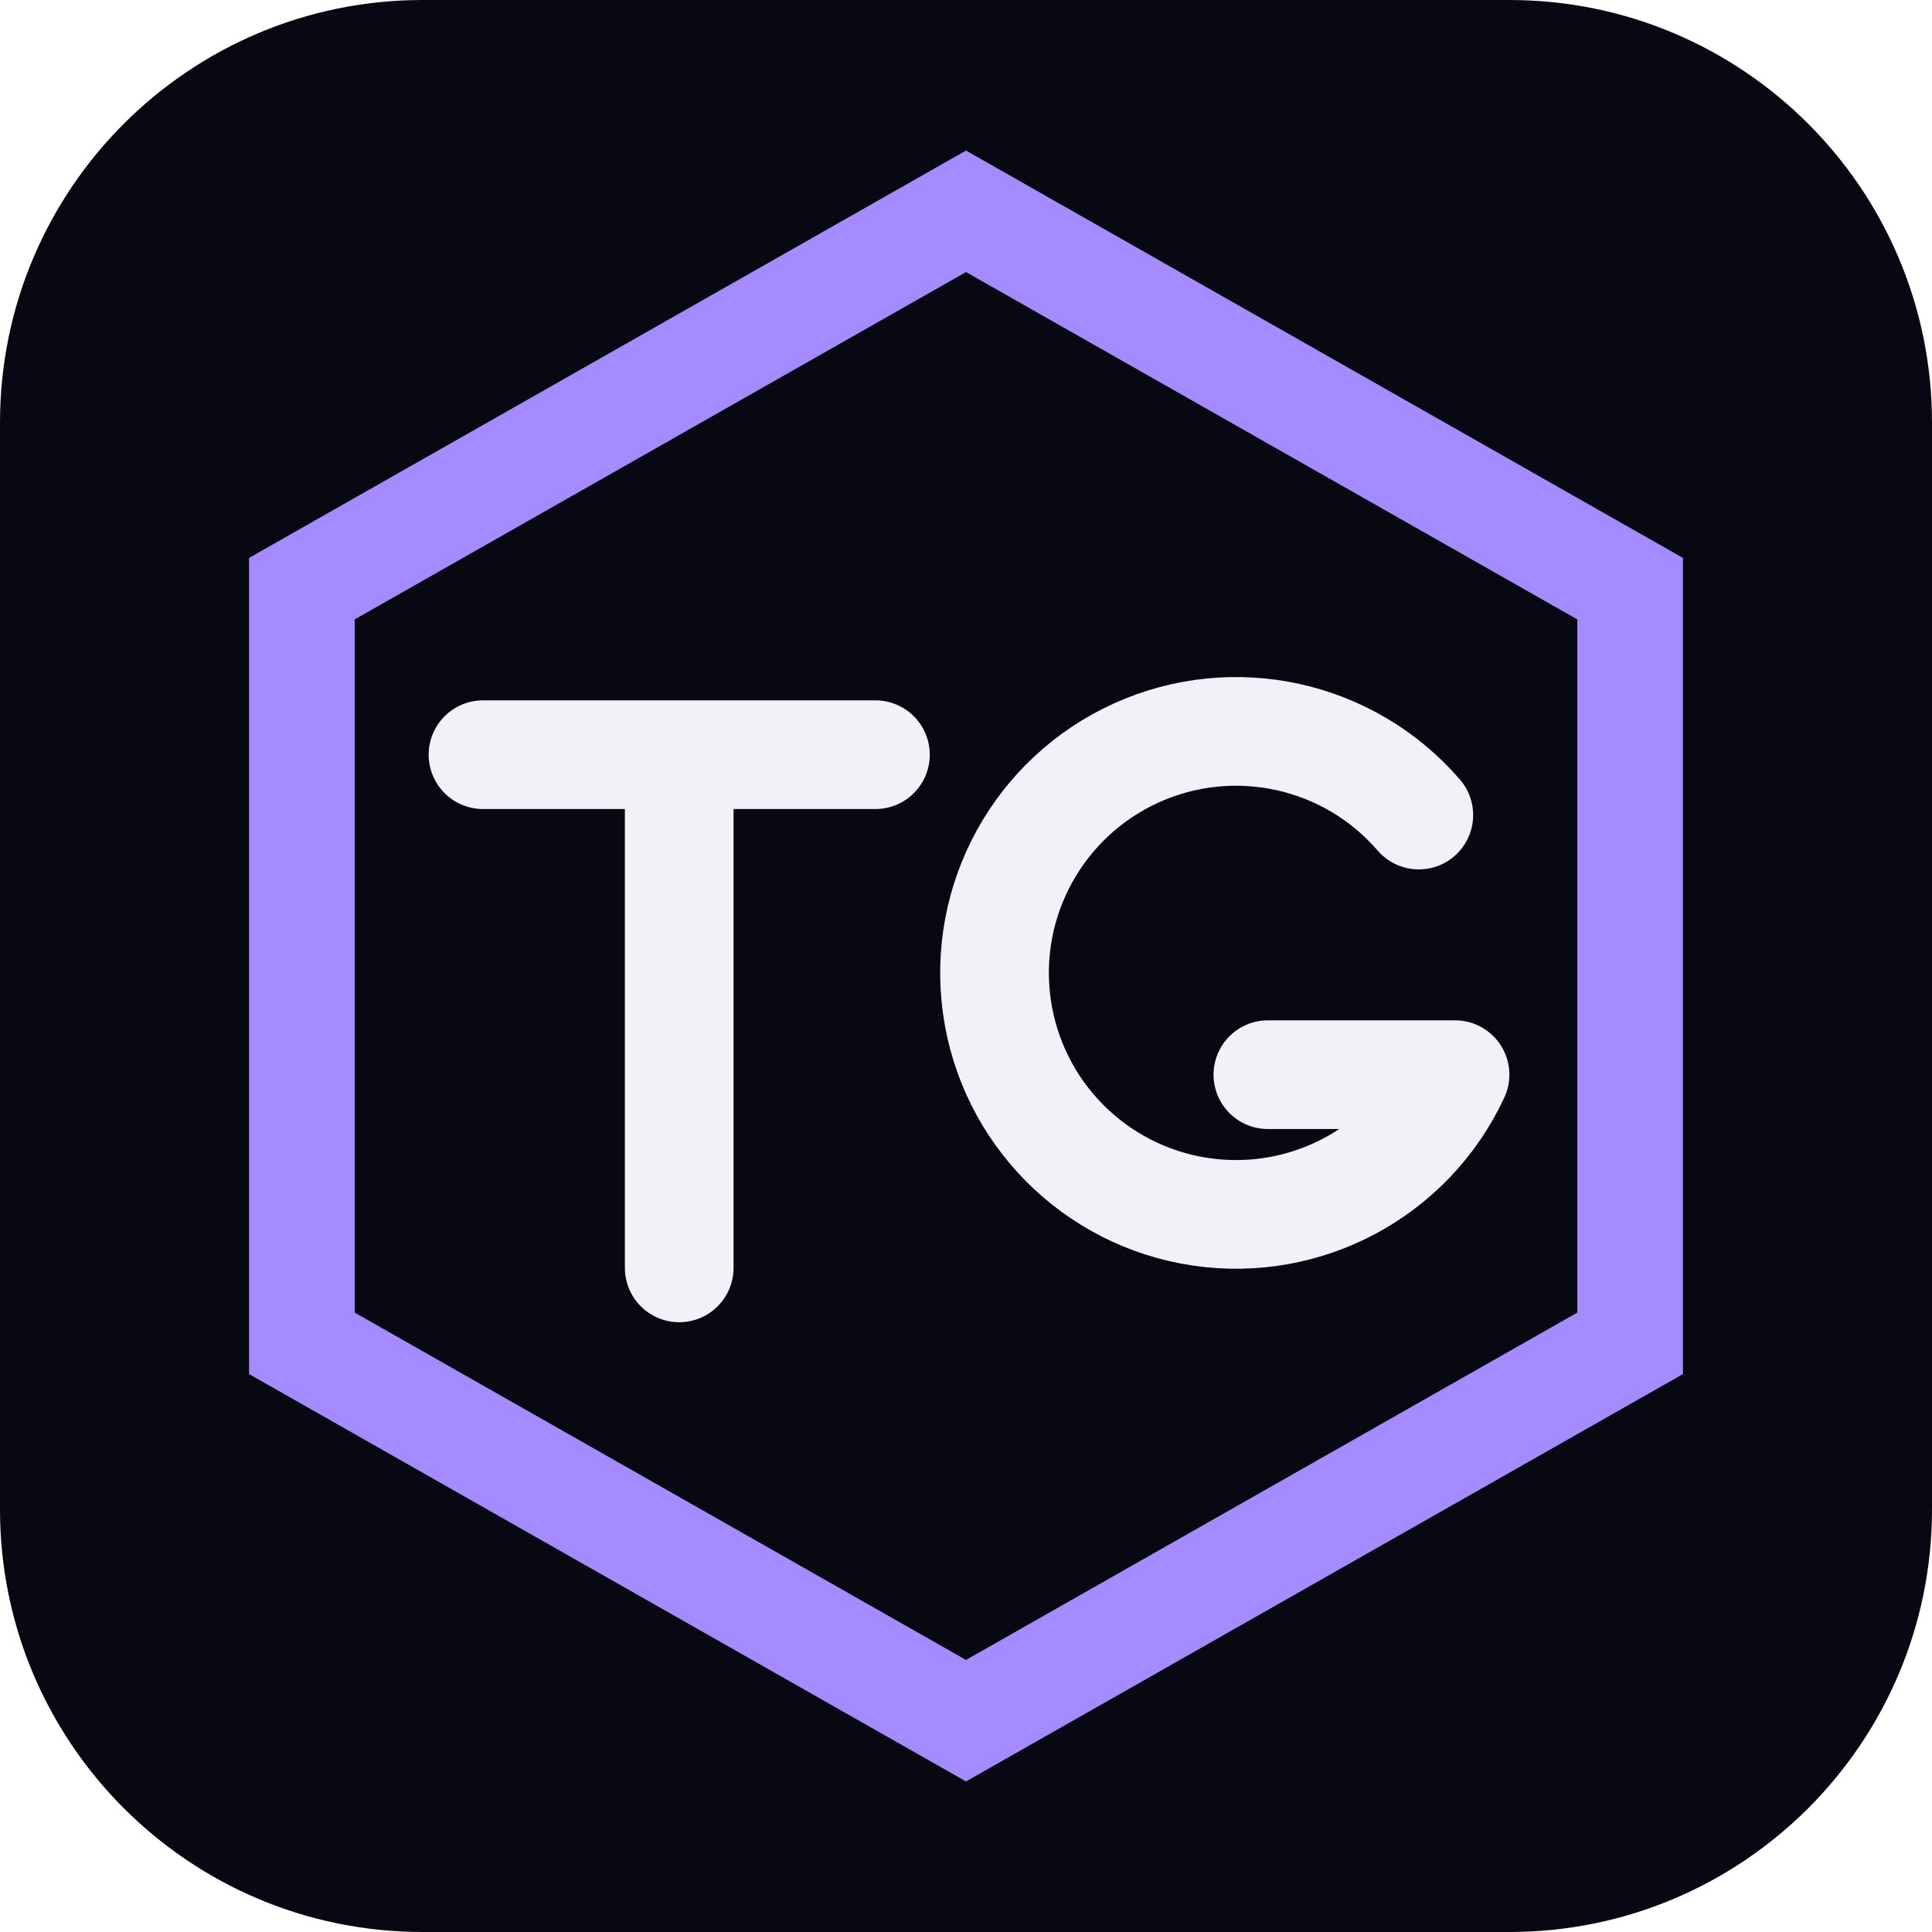
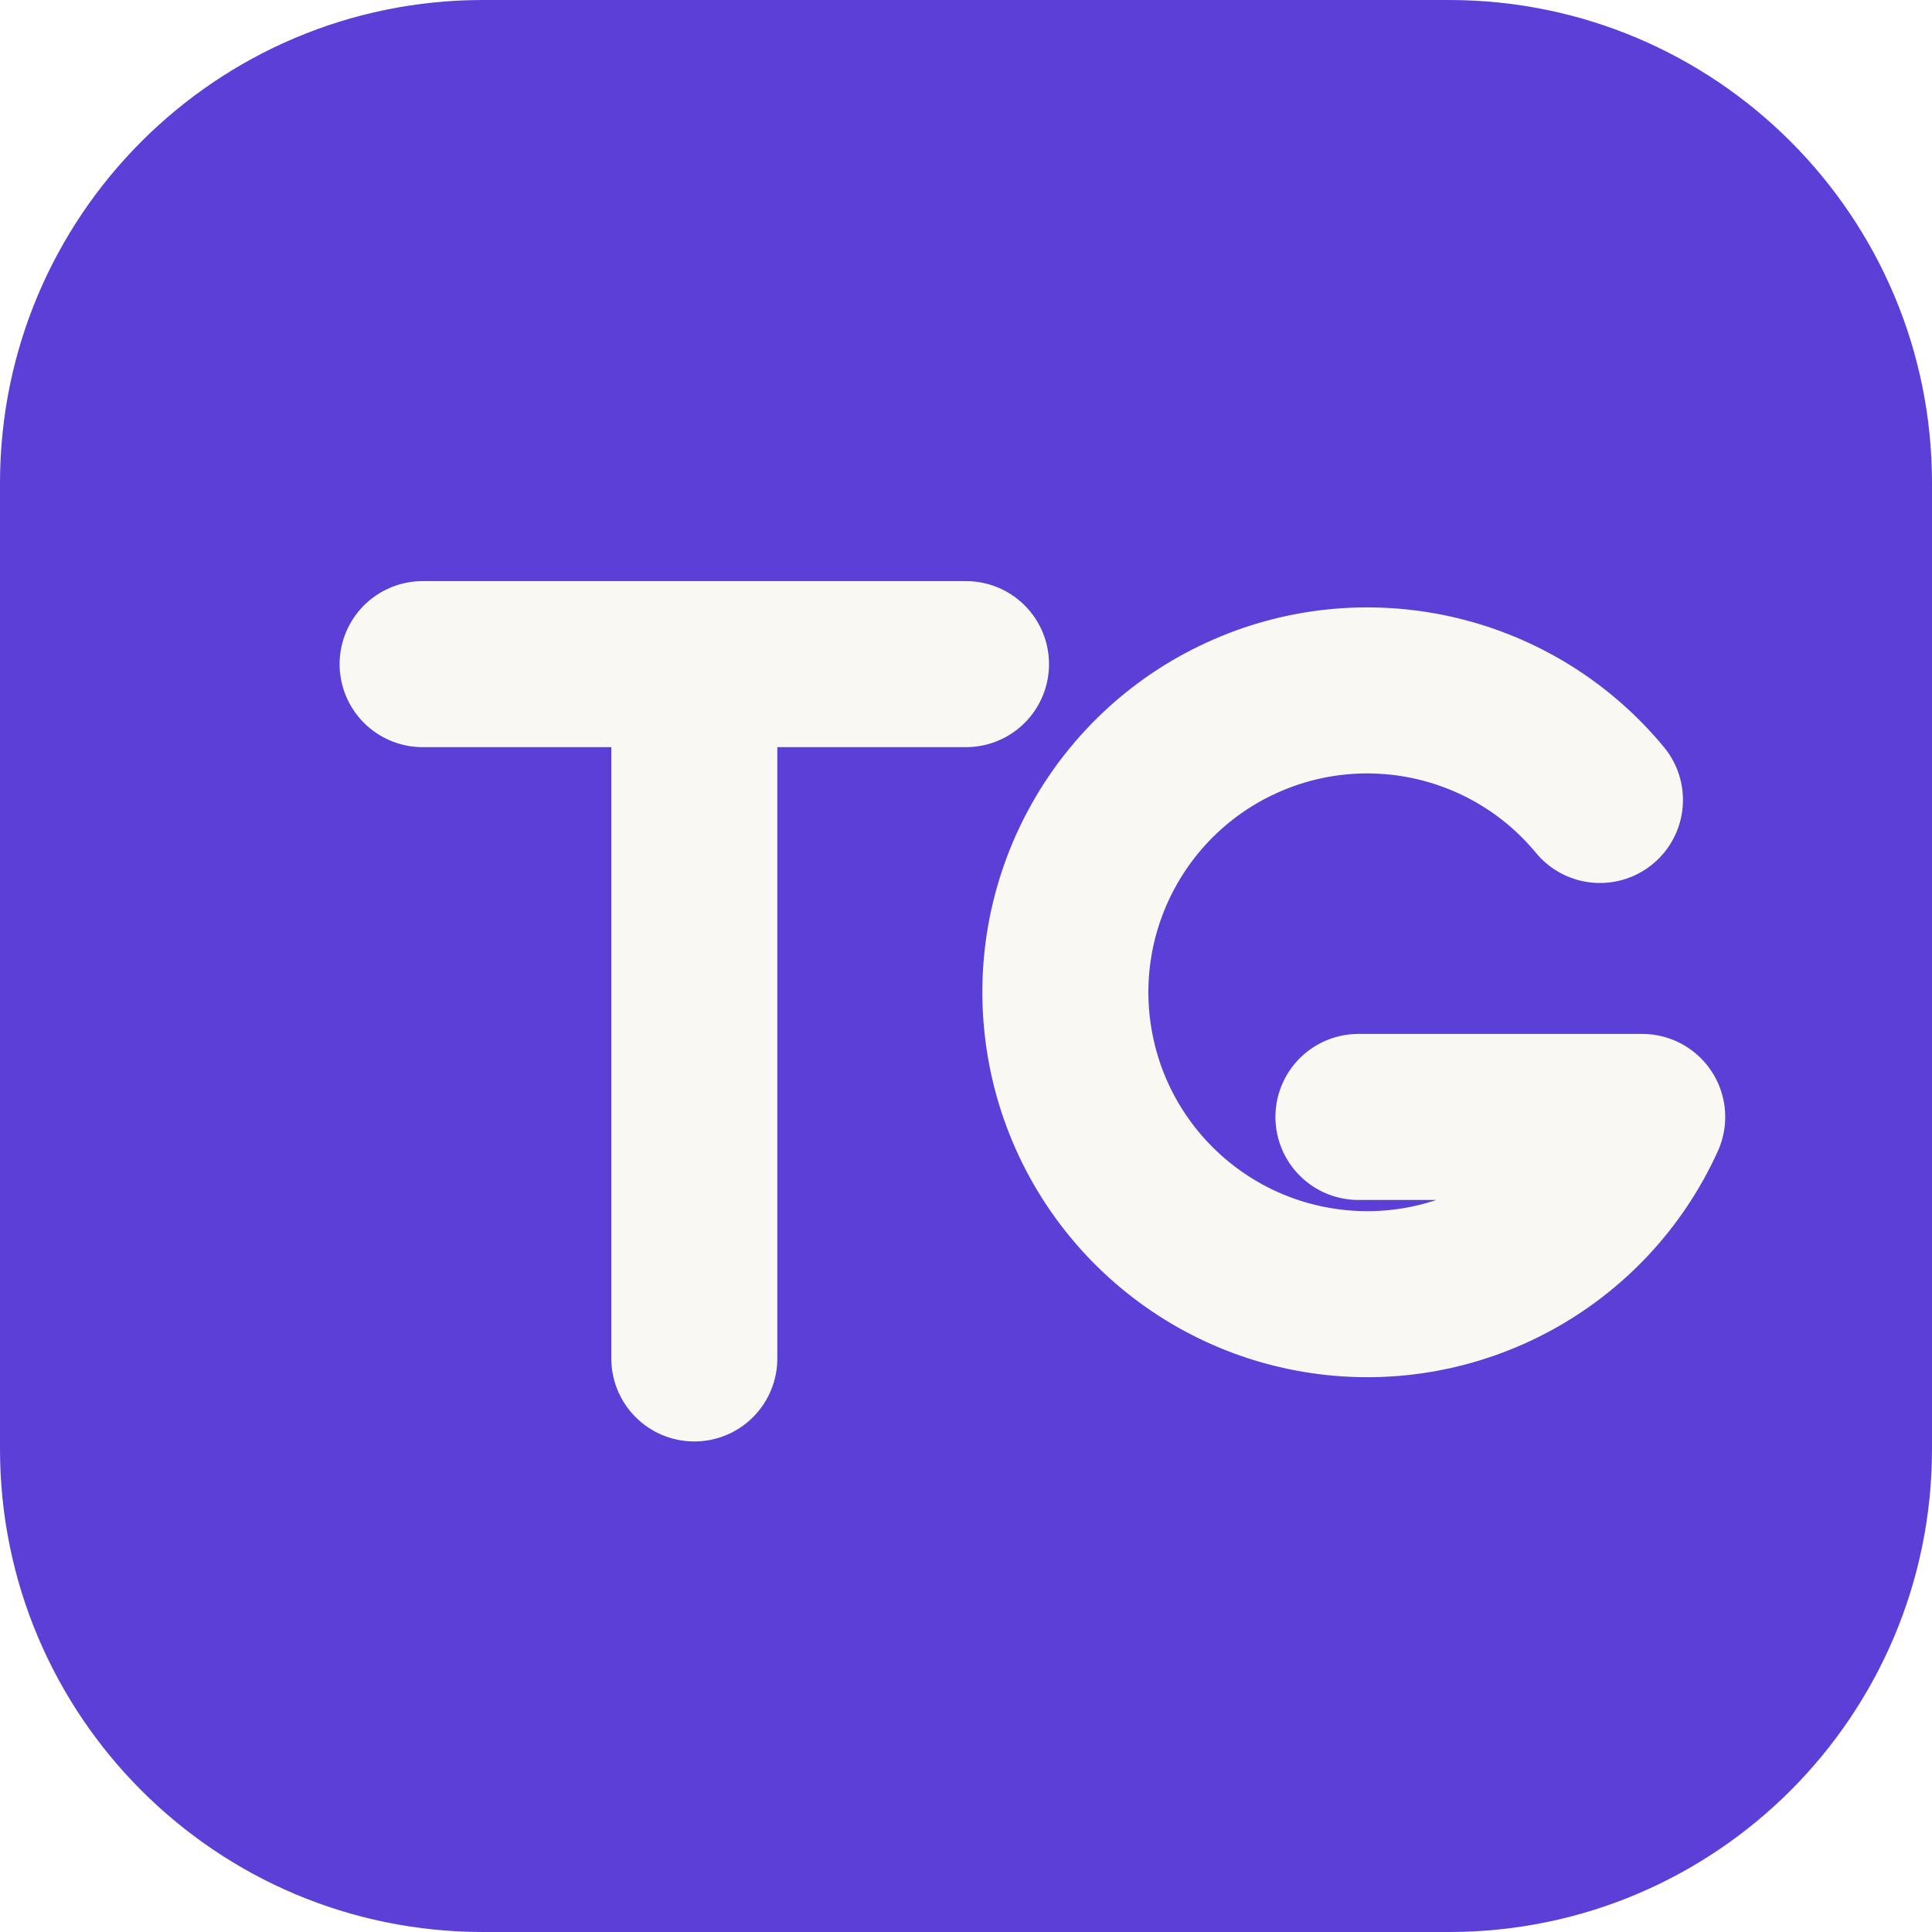
<svg xmlns="http://www.w3.org/2000/svg" viewBox="0 0 64 64">
-   <rect width="64" height="64" rx="14" fill="#070812" />
-   <path d="M32 7 54 19.5v25L32 57 10 44.5v-25z" fill="none" stroke="#a48bff" stroke-width="3.5" />
-   <path d="M16 25h13M22.5 25v17M47 27a8 8 0 1 0 1.2 8.6H42" fill="none" stroke="#f2f1f8" stroke-width="3.6" stroke-linecap="round" stroke-linejoin="round" />
+   <rect width="64" height="64" rx="16" fill="#5b3fd6" />
+   <path d="M14 22h18M23 22v23M53 26.5a10 10 0 1 0 1.4 10.5H45" fill="none" stroke="#faf8f3" stroke-width="5.5" stroke-linecap="round" stroke-linejoin="round" />
</svg>
